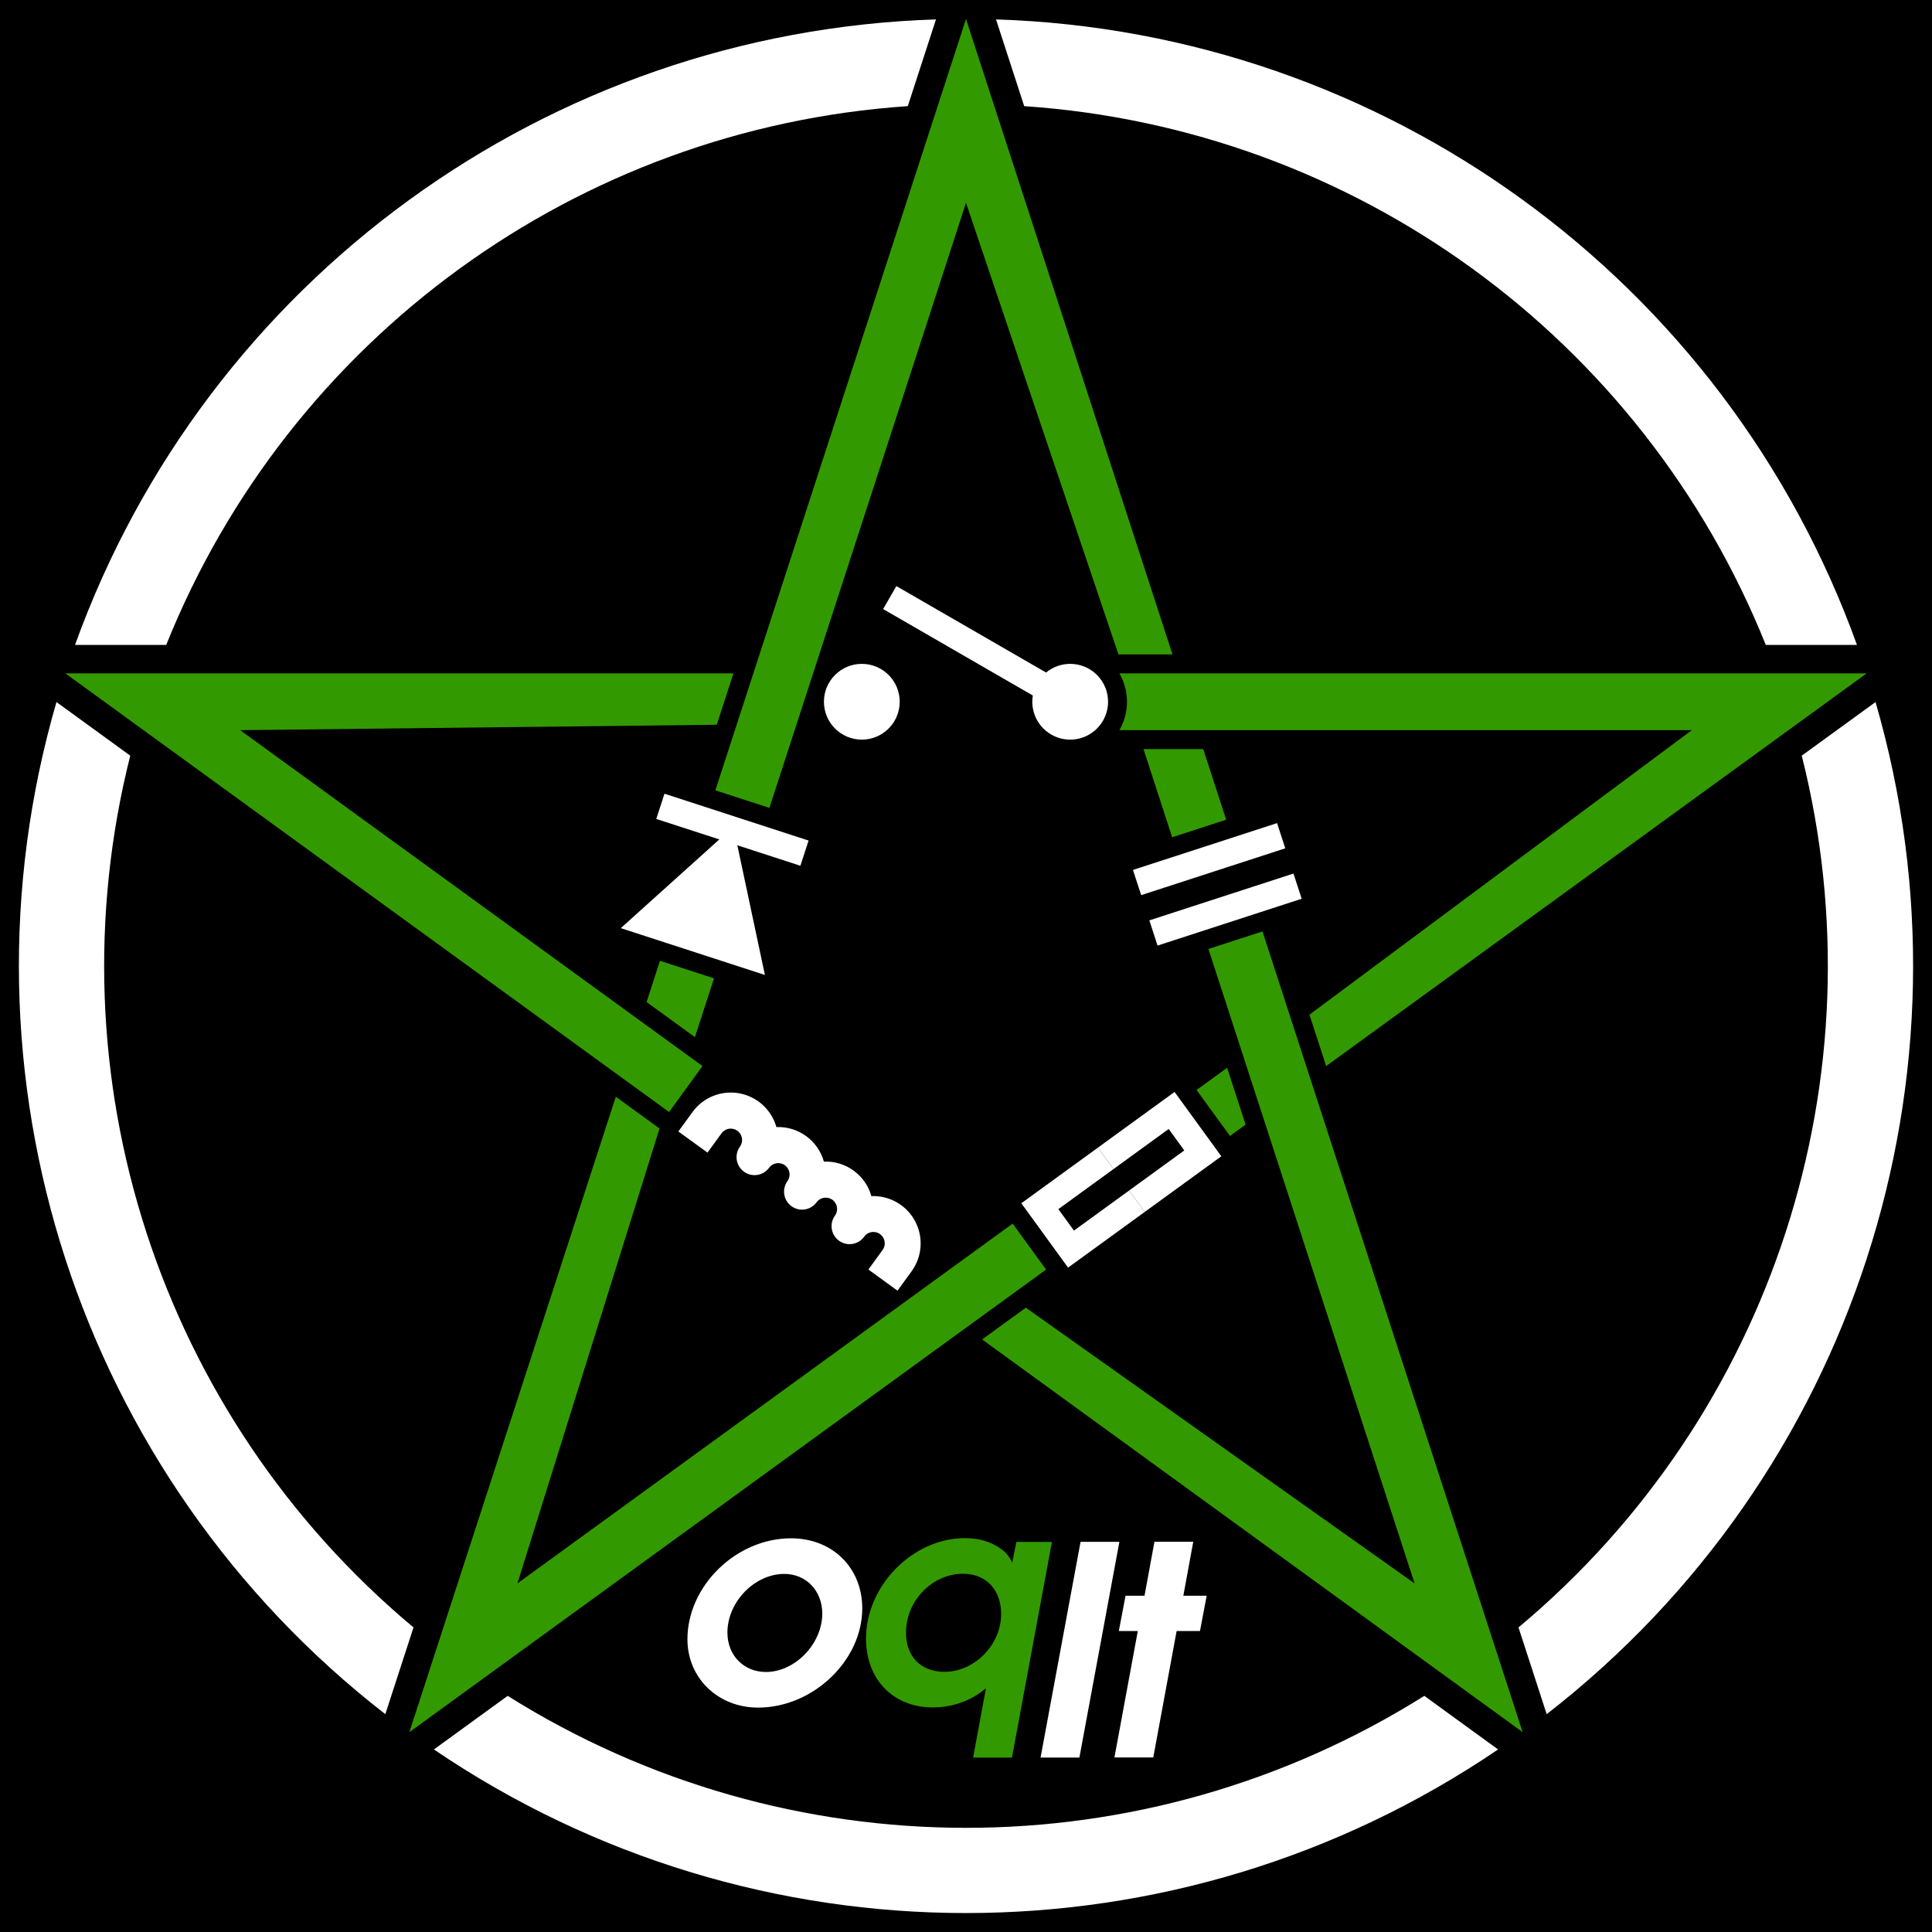
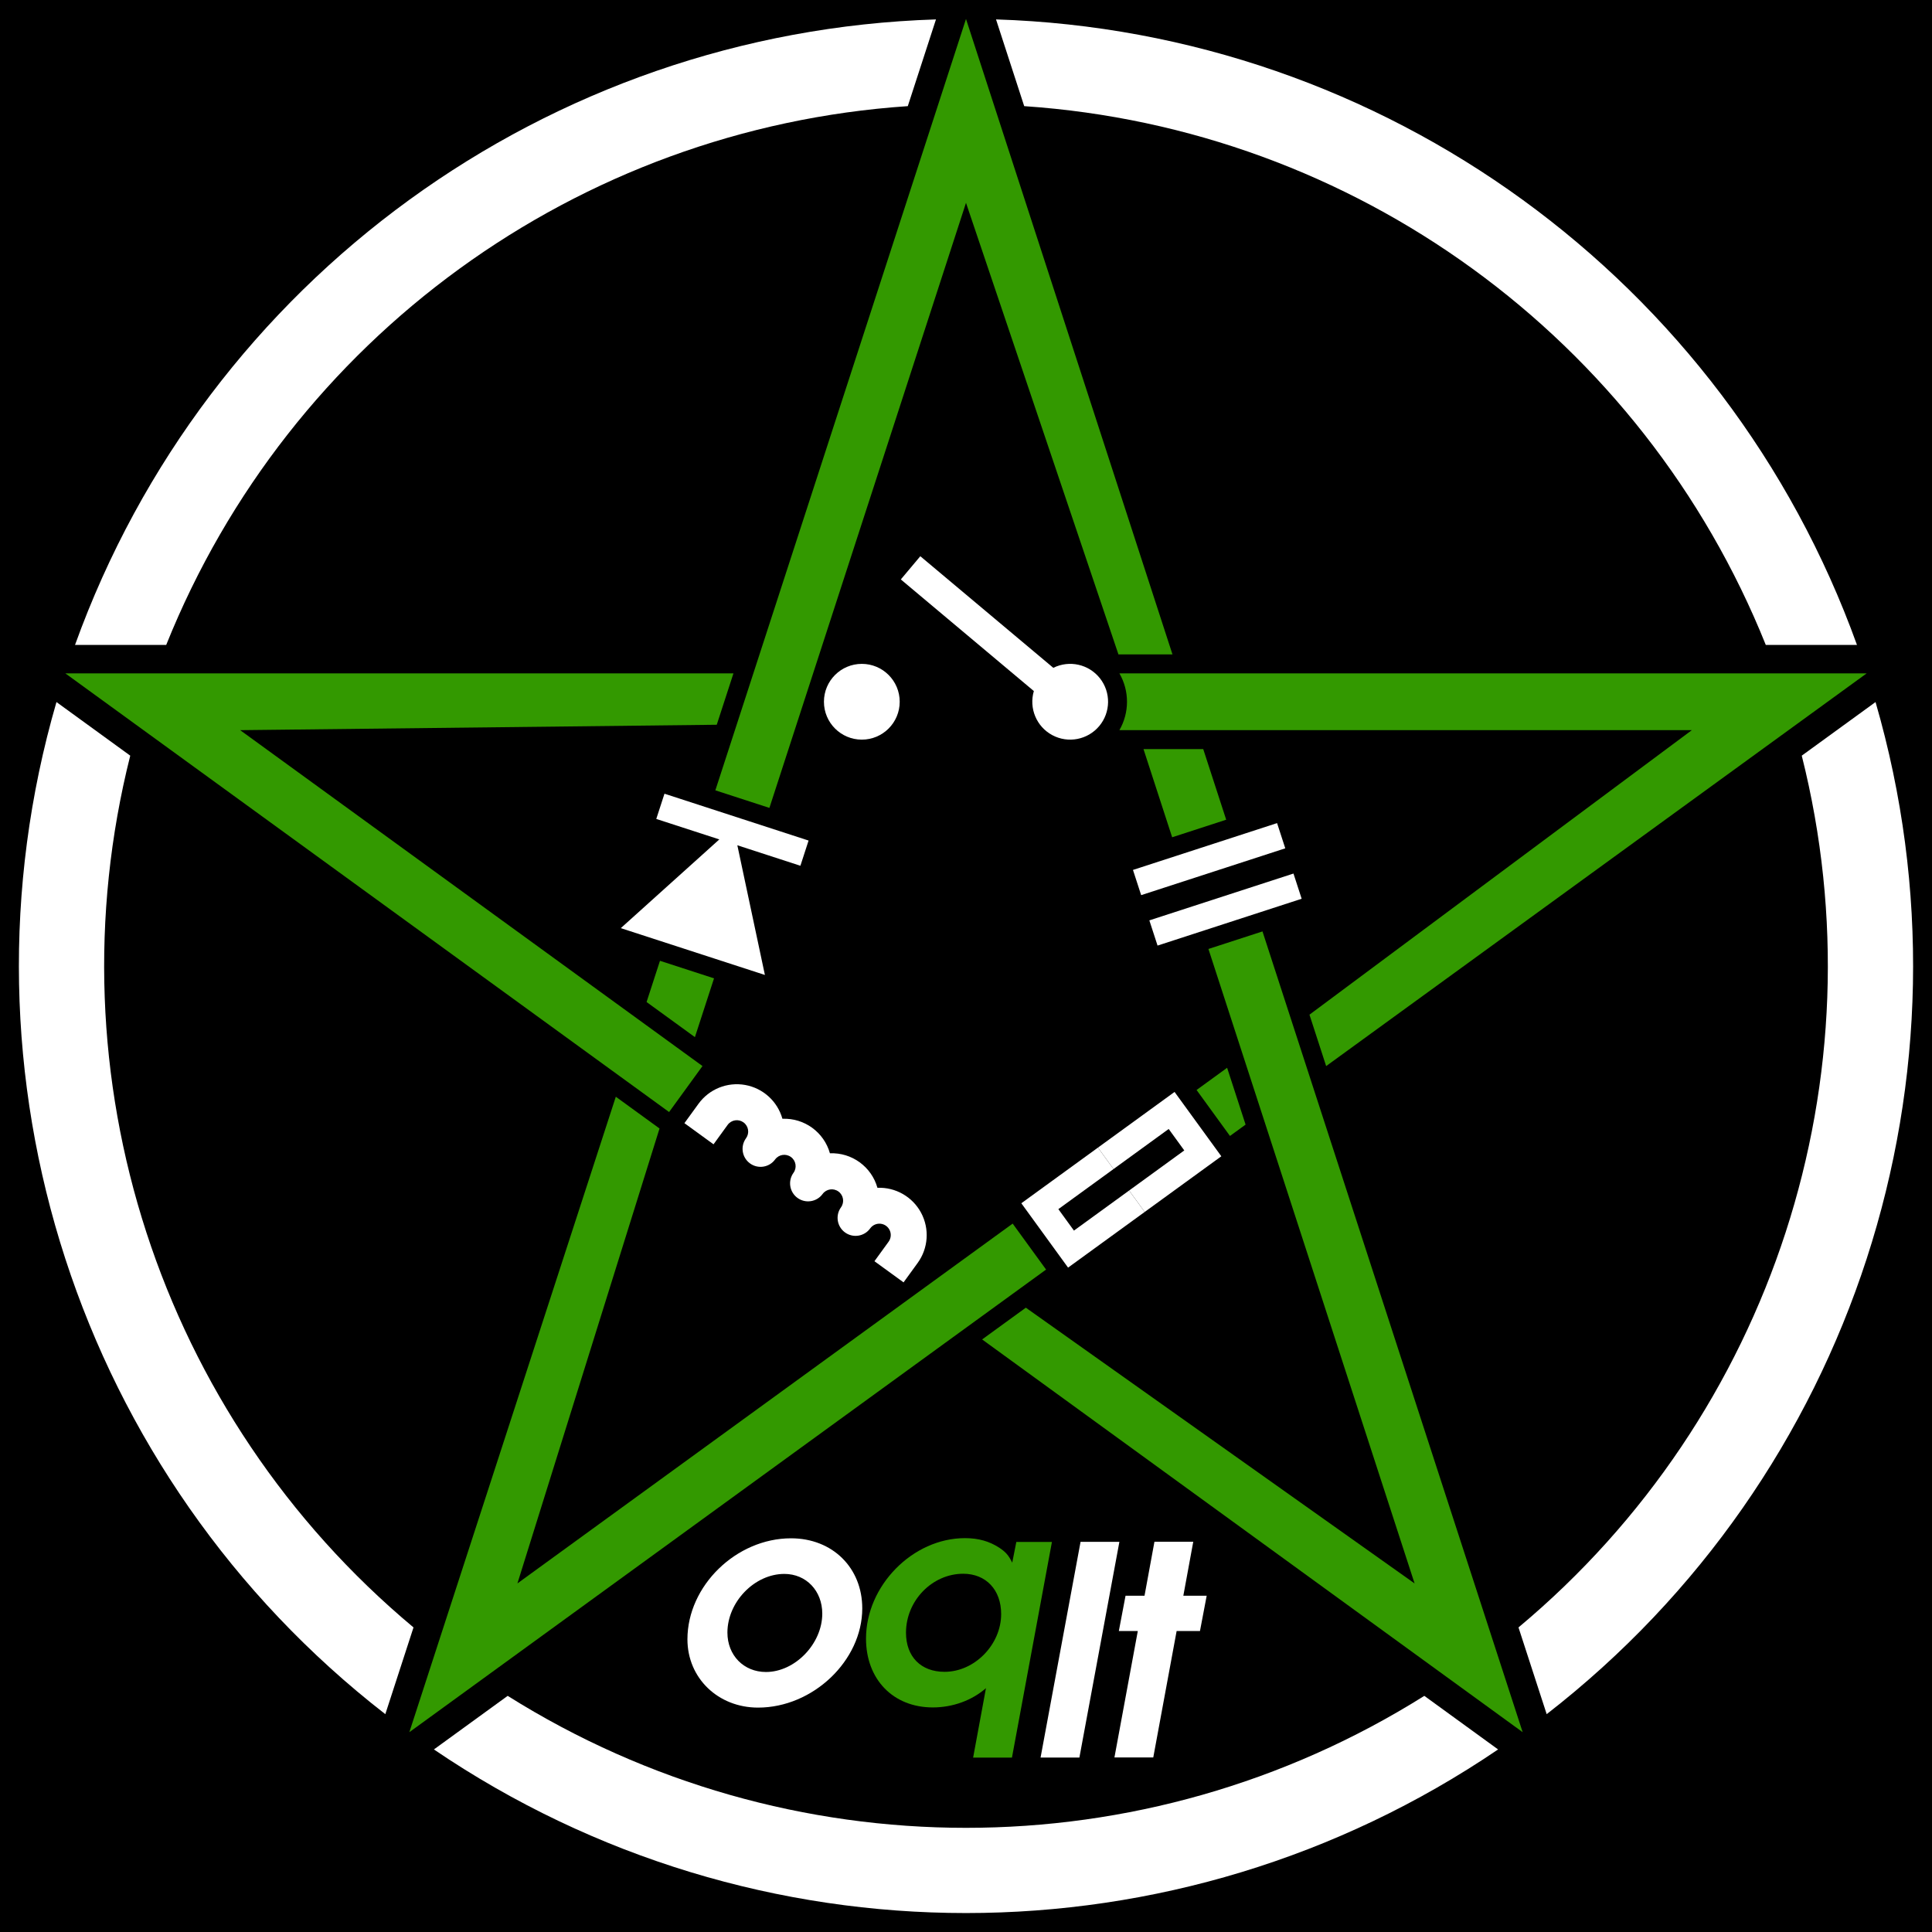
<svg xmlns="http://www.w3.org/2000/svg" width="102" height="102">
  <style type="text/css">

.pentacle {stroke-width:0; fill:#390;}
.symbol {stroke-width:0; fill:#fff}
.outer {stroke-width:0; fill:#fff;}
.main {fill:#000}
.char {fill:#fff}
.q {fill:#390}

</style>
  <rect x="0" y="0" width="102" height="102" class="main" />
  <g transform="translate(1,1)" class="main">
    <path d=" M  53.073 4.604   L  51.585 0.025   A 50,50 0 0,1  97.039,33.049   L  92.225 33.049   A 45.5,45.5 0 0,0  53.073,4.604  " class="outer" />
    <path d=" M  94.124 38.895   L  98.019 36.065   A 50,50 0 0,1  80.657,89.499   L  79.169 84.92   A 45.5,45.5 0 0,0  94.124,38.895  " class="outer" />
    <path d=" M  74.197 88.533   L  78.092 91.362   A 50,50 0 0,1  21.908,91.362   L  25.803 88.533   A 45.5,45.5 0 0,0  74.197,88.533  " class="outer" />
    <path d=" M  20.831 84.92   L  19.343 89.499   A 50,50 0 0,1  1.981,36.065   L  5.876 38.895   A 45.5,45.5 0 0,0  20.831,84.92  " class="outer" />
    <path d=" M  7.775 33.049   L  2.961 33.049   A 50,50 0 0,1  48.415,0.025   L  46.927 4.604   A 45.5,45.5 0 0,0  7.775,33.049  " class="outer" />
    <path d="M  97.553 34.549   L  58.098 34.549   A 3,3 0 0,1  58.098 37.549   L  88.32 37.549   L  68.133 52.57   L  69.014 55.284  " class="pentacle" />
    <path d="M  79.389 90.451   L  65.653 48.174   L  62.799 49.101   L  73.683 82.597   L  53.159 68.039   L  50.851 69.716  " class="pentacle" />
    <path d="M  63.737 42.277   L  62.525 38.549   L  59.371 38.549   L  60.884 43.204   z" class="pentacle" />
    <path d="M  20.611 90.451   L  54.228 66.027   L  52.464 63.6   L  26.317 82.597   L  33.82 58.579   L  31.512 56.902  " class="pentacle" />
    <path d="M  63.936 58.973   L  64.761 58.374   L  63.786 55.374   L  62.173 56.546   z" class="pentacle" />
    <path d="M  2.447 34.549   L  34.325 57.71   L  36.088 55.282   L  11.68 37.549   L  36.841 37.263   L  37.723 34.549  " class="pentacle" />
    <path d="M  50 0   L  36.767 40.726   L  39.621 41.653   L  50 9.708   L  58.048 33.549   L  60.901 33.549  " class="pentacle" />
    <path d="M  33.843 49.725   L  33.136 51.902   L  35.688 53.756   L  36.697 50.652   z" class="pentacle" />
-     <path d="M  35.56 57.711   A 2.5,2.5 0 0,1  39.989,58.504   A 2.5,2.5 0 0,1  42.497,60.327   A 2.5,2.5 0 0,1  45.005,62.149   A 2.5,2.5 0 0,1  47.129,66.116   L  46.384 67.141   L  44.847 66.024   L  45.592 64.999   A 0.6,0.6 0 1,0  44.621,64.294   A 0.95,0.95 0 0,1  43.084,63.177   A 0.6,0.6 0 0,0  42.113,62.472   A 0.95,0.95 0 0,1  40.576,61.355   A 0.6,0.6 0 0,0  39.605,60.65   A 0.95,0.95 0 0,1  38.068,59.533   A 0.6,0.6 0 0,0  37.097,58.828   L  36.352 59.852   L  34.815 58.736   L  35.56 57.711  " class="symbol coil" />
+     <path d="M  35.878 57.273   A 2.5,2.5 0 0,1  40.308,58.066   A 2.5,2.5 0 0,1  42.816,59.888   A 2.5,2.5 0 0,1  45.324,61.71   A 2.5,2.5 0 0,1  47.447,65.678   L  46.703 66.703   L  45.166 65.586   L  45.91 64.561   A 0.6,0.6 0 1,0  44.939,63.856   A 0.95,0.95 0 0,1  43.402,62.739   A 0.6,0.6 0 0,0  42.431,62.034   A 0.95,0.95 0 0,1  40.894,60.917   A 0.6,0.6 0 0,0  39.923,60.212   A 0.95,0.95 0 0,1  38.386,59.095   A 0.6,0.6 0 0,0  37.415,58.389   L  36.671 59.414   L  35.134 58.297   L  35.878 57.273  " class="symbol coil" />
    <path d="M  56.966 59.588  L  52.921 62.526  L  55.389 65.924  L  59.434 62.985  L  58.612 61.853  L  55.699 63.969  L  54.876 62.836  L  57.789 60.72   z" class="symbol resistor" />
    <path d="M  56.966 59.588  L  61.011 56.649  L  63.48 60.046  L  59.434 62.985  L  58.612 61.853  L  61.524 59.737  L  60.701 58.604  L  57.789 60.72   z" class="symbol resistor" />
    <path d=" M  59.68 47.591   L  60.113 48.922   L  67.721 46.45   L  67.289 45.119   z" class="symbol capacitor" />
    <path d=" M  59.248 46.259   L  58.815 44.928   L  66.423 42.456   L  66.856 43.787   z" class="symbol capacitor" />
    <path d=" M  39.383 50.473   L  37.928 43.626   L  41.257 44.708   L  41.689 43.377   L  34.081 40.904   L  33.648 42.236   L  36.977 43.317   L  31.775 48.001   z" class="symbol diode" />
    <path d=" M  42.5 36.049   A 2,2 0 0,0  46.5,36.049   A 2,2 0 1,0  42.5,36.049   z" class="symbol switch" />
-     <path d=" M  45.624 31.155   L  53.528 35.719   A 2,2 0 1,0  54.228,34.506   L  46.324 29.943   z" class="symbol switch" />
+     <path d=" M  46.559 29.591   L  53.582 35.484   A 2,2 0 1,0  54.61,34.258   L  47.588 28.366   z" class="symbol switch" />
    <path class="char o" d=" M 40.763,80.215 C 37.867,80.215 35.293,82.727 35.293,85.547 C 35.293,87.596 36.911,89.153 39.022,89.153 C 41.919,89.153 44.523,86.672 44.523,83.913 C 44.523,81.772 42.952,80.215 40.763,80.215 M 40.409,82.095 C 41.565,82.095 42.412,82.989 42.412,84.191 C 42.412,85.778 40.979,87.273 39.438,87.273 C 38.267,87.273 37.404,86.394 37.404,85.192 C 37.404,83.574 38.837,82.095 40.409,82.095" />
    <path class="char q" d=" M 52.657,80.406 L 52.441,81.5 C 52.241,81.1 52.102,80.946 51.763,80.715 C 51.239,80.376 50.669,80.206 49.945,80.206 C 47.187,80.206 44.721,82.718 44.721,85.507 C 44.721,87.664 46.154,89.144 48.25,89.144 C 49.298,89.144 50.315,88.774 51.054,88.126 L 50.376,91.794 L 52.426,91.794 L 54.537,80.406 L 52.657,80.406 M 49.852,82.086 C 51.054,82.086 51.856,82.934 51.856,84.213 C 51.856,85.83 50.453,87.264 48.866,87.264 C 47.618,87.264 46.832,86.462 46.832,85.199 C 46.832,83.504 48.219,82.086 49.852,82.086" />
    <path class="char l" d=" M 53.937,91.789 L 55.987,91.789 L 58.098,80.402 L 56.048,80.402 L 53.937,91.789" />
    <path class="char t" d=" M 57.837,91.784 L 59.887,91.784 L 61.12,85.111 L 62.352,85.111 L 62.707,83.247 L 61.474,83.247 L 61.998,80.396 L 59.949,80.396 L 59.425,83.247 L 58.423,83.247 L 58.069,85.111 L 59.07,85.111 L 57.837,91.784" />
  </g>
</svg>
